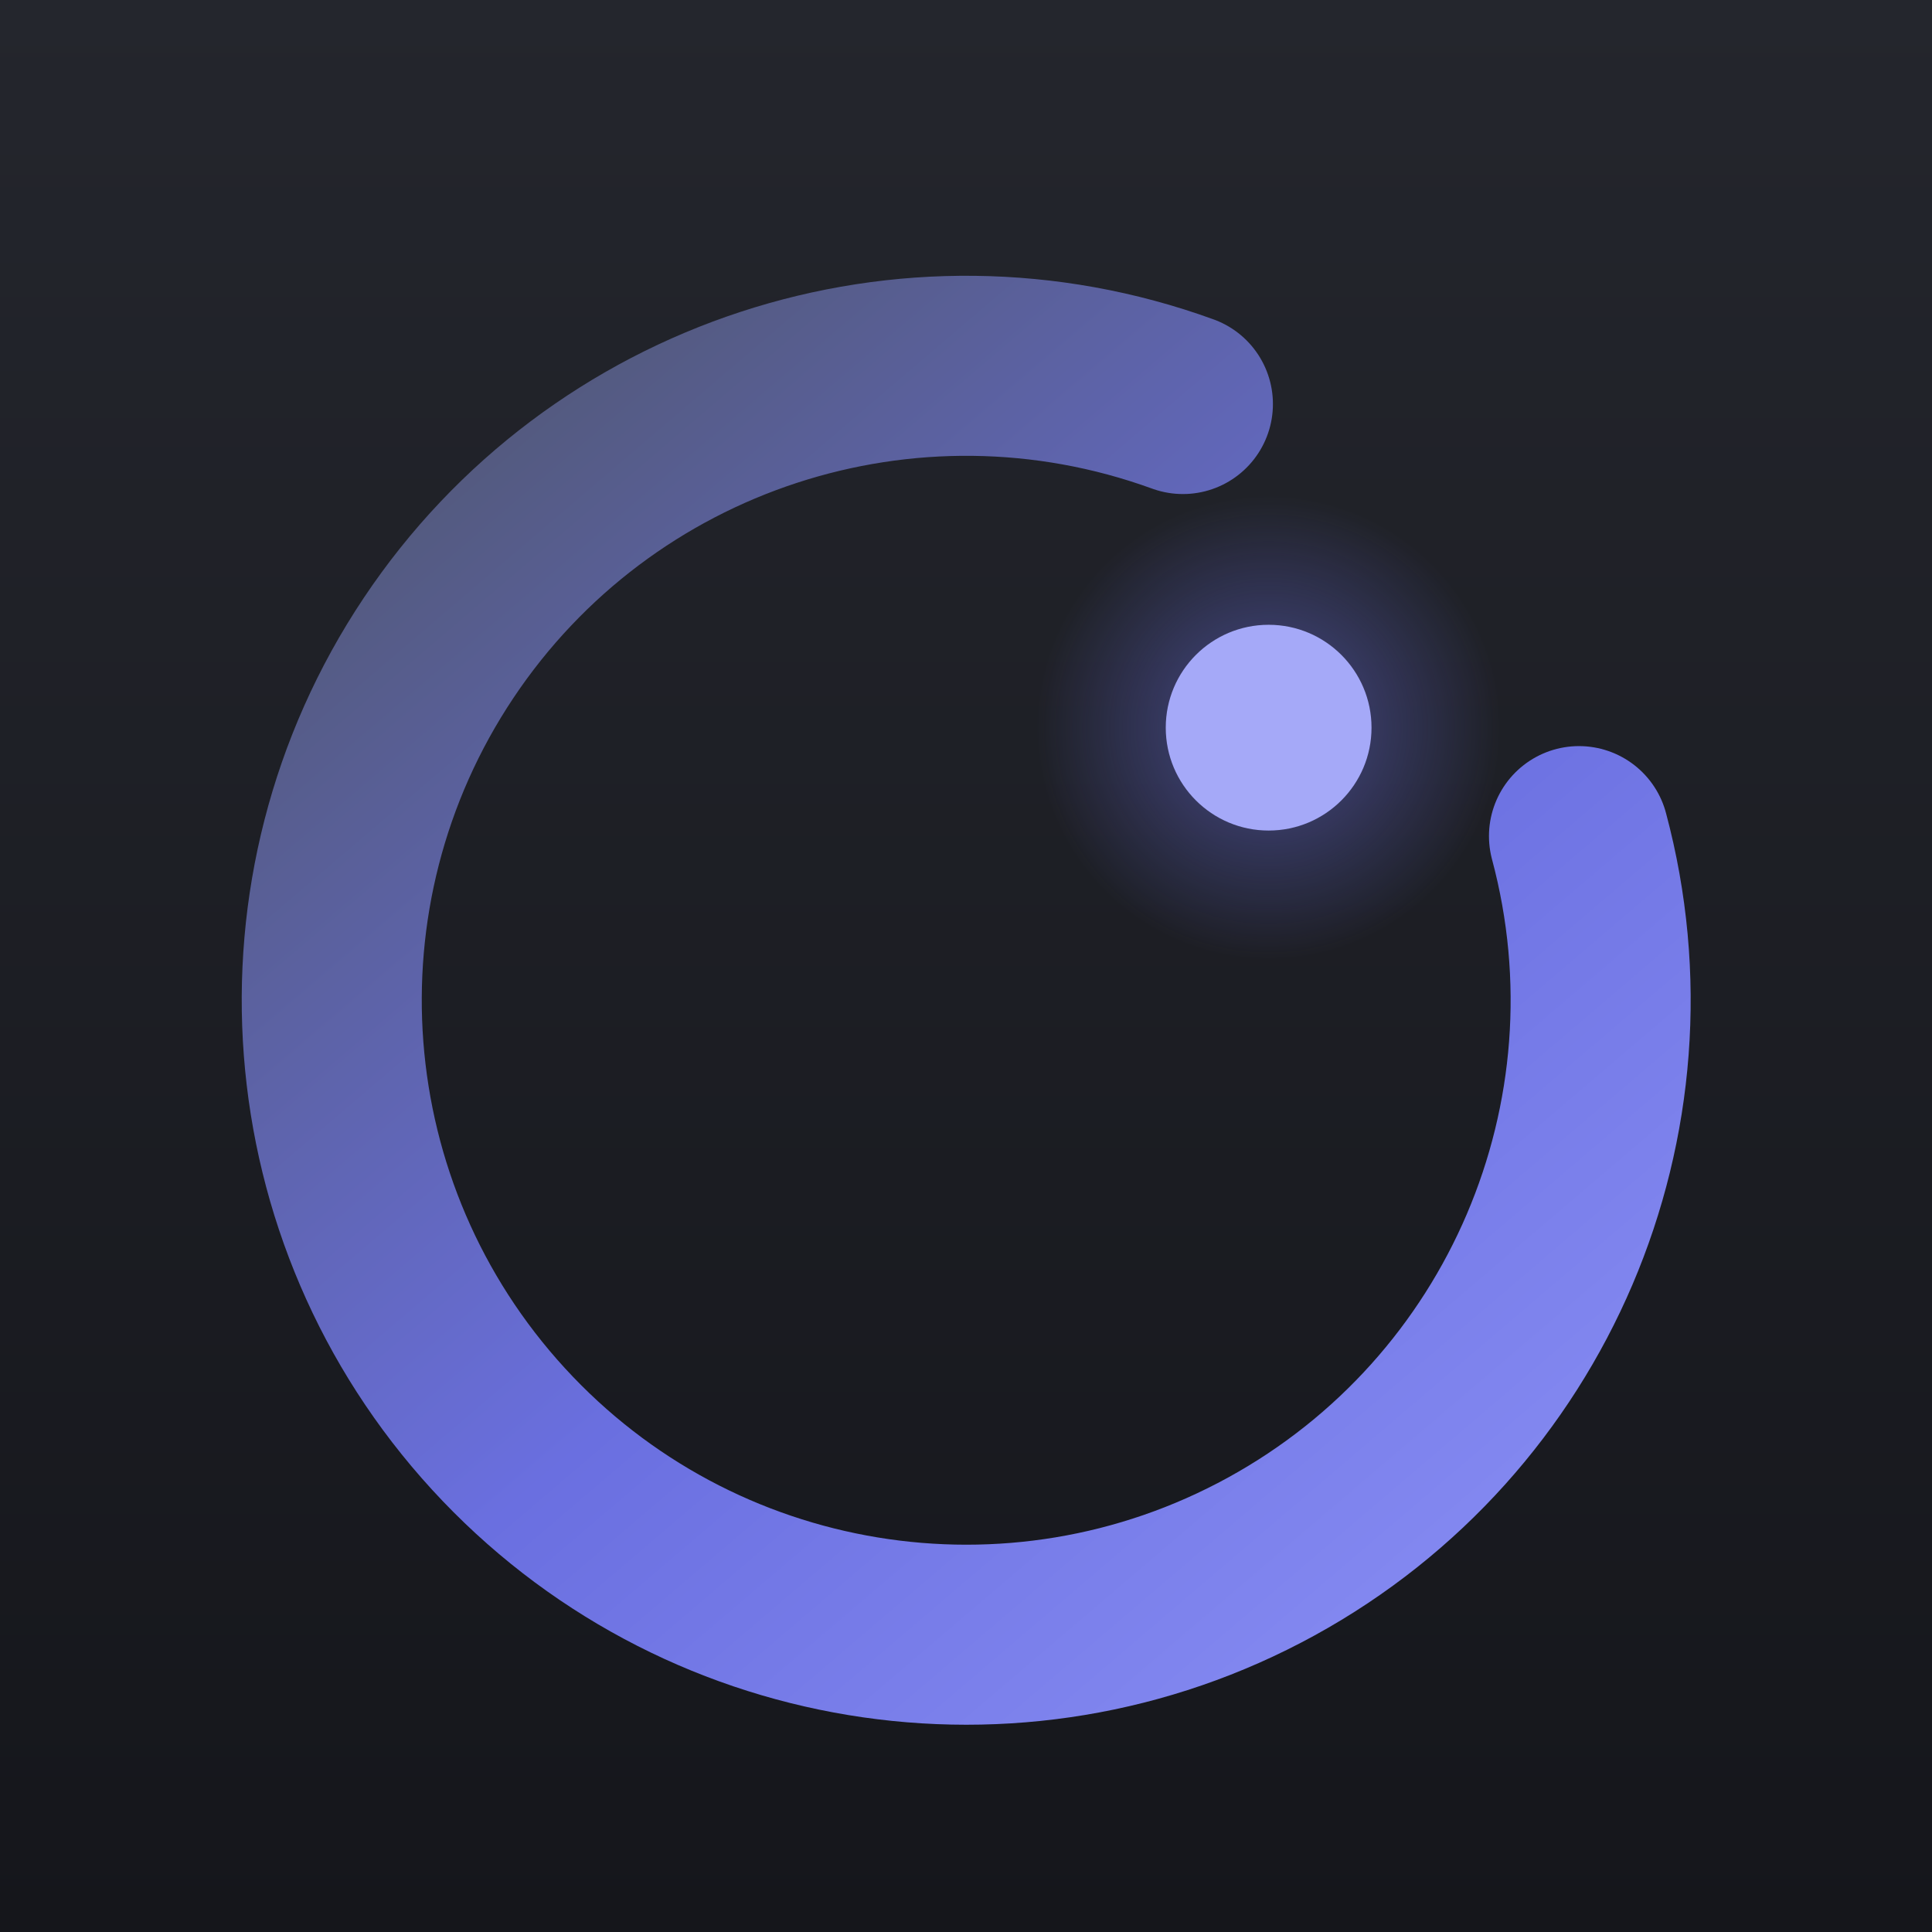
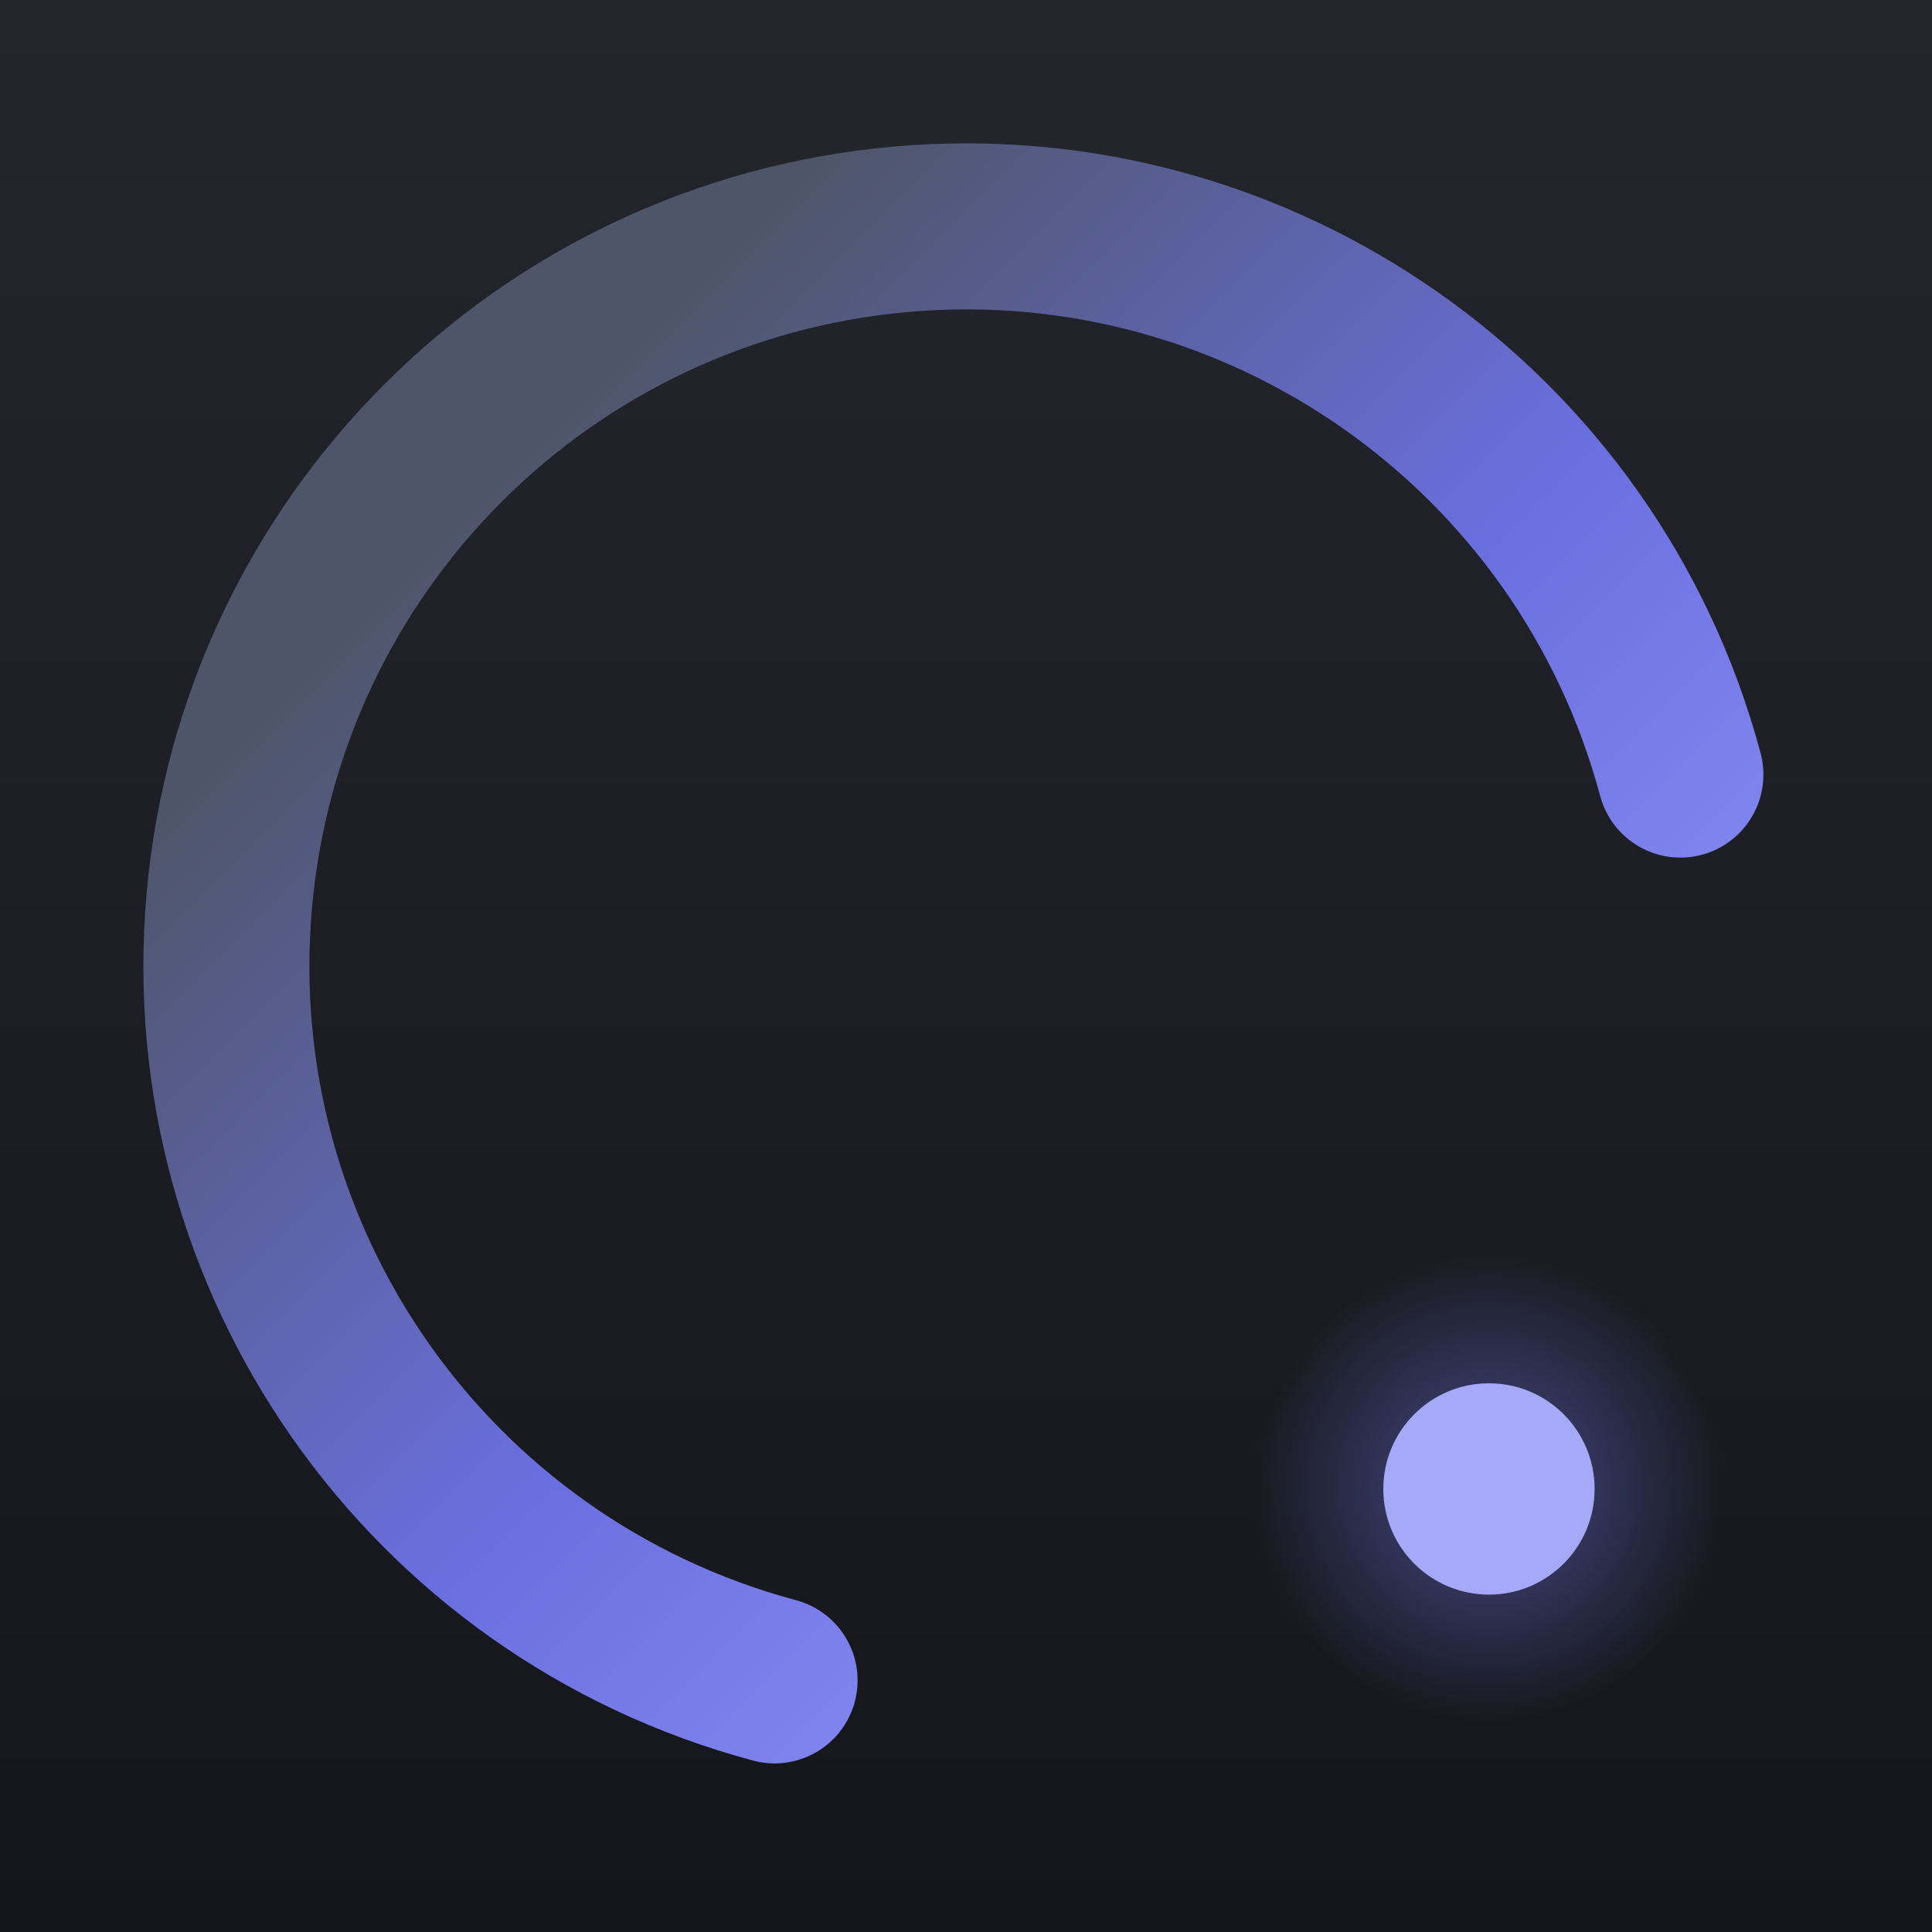
<svg xmlns="http://www.w3.org/2000/svg" viewBox="0 0 512 512" role="img" aria-labelledby="t d">
  <defs>
    <linearGradient id="bg" x1="0" y1="0" x2="0" y2="1">
      <stop offset="0" stop-color="#24262D" />
      <stop offset="1" stop-color="#15161B" />
    </linearGradient>
-     <linearGradient id="ring" x1="120" y1="96" x2="400" y2="424" gradientUnits="userSpaceOnUse">
+     <linearGradient id="ring" x1="128" y1="128" x2="384" y2="384" gradientUnits="userSpaceOnUse">
      <stop offset="0" stop-color="#4E5568" />
      <stop offset="0.55" stop-color="#6A6FE0" />
      <stop offset="1" stop-color="#8A8FF5" />
    </linearGradient>
    <radialGradient id="halo" cx="0.5" cy="0.5" r="0.5">
      <stop offset="0" stop-color="#8A8FF5" stop-opacity="0.85" />
      <stop offset="0.45" stop-color="#6A6FE0" stop-opacity="0.30" />
      <stop offset="1" stop-color="#6A6FE0" stop-opacity="0" />
    </radialGradient>
  </defs>
  <rect width="512" height="512" fill="url(#bg)" />
-   <g transform="translate(256 256) scale(1.136) translate(-256 -256)">
-     <path d="M306.6 124.9 A148 148 0 1 0 399.0 225.7" fill="none" stroke="url(#ring)" stroke-width="42" stroke-linecap="round" />
-     <circle cx="326.6" cy="200.4" r="54" fill="url(#halo)" />
-     <circle cx="326.6" cy="200.4" r="24" fill="#A5A9F8" />
-   </g>
+   <path d="M205.27 445.32 A196 196 0 1 1 445.32 205.27" fill="none" stroke="url(#ring)" stroke-width="44" stroke-linecap="round" />
+   <circle cx="394.59" cy="394.59" r="62" fill="url(#halo)" />
+   <circle cx="394.59" cy="394.59" r="28" fill="#A5A9F8" />
</svg>
